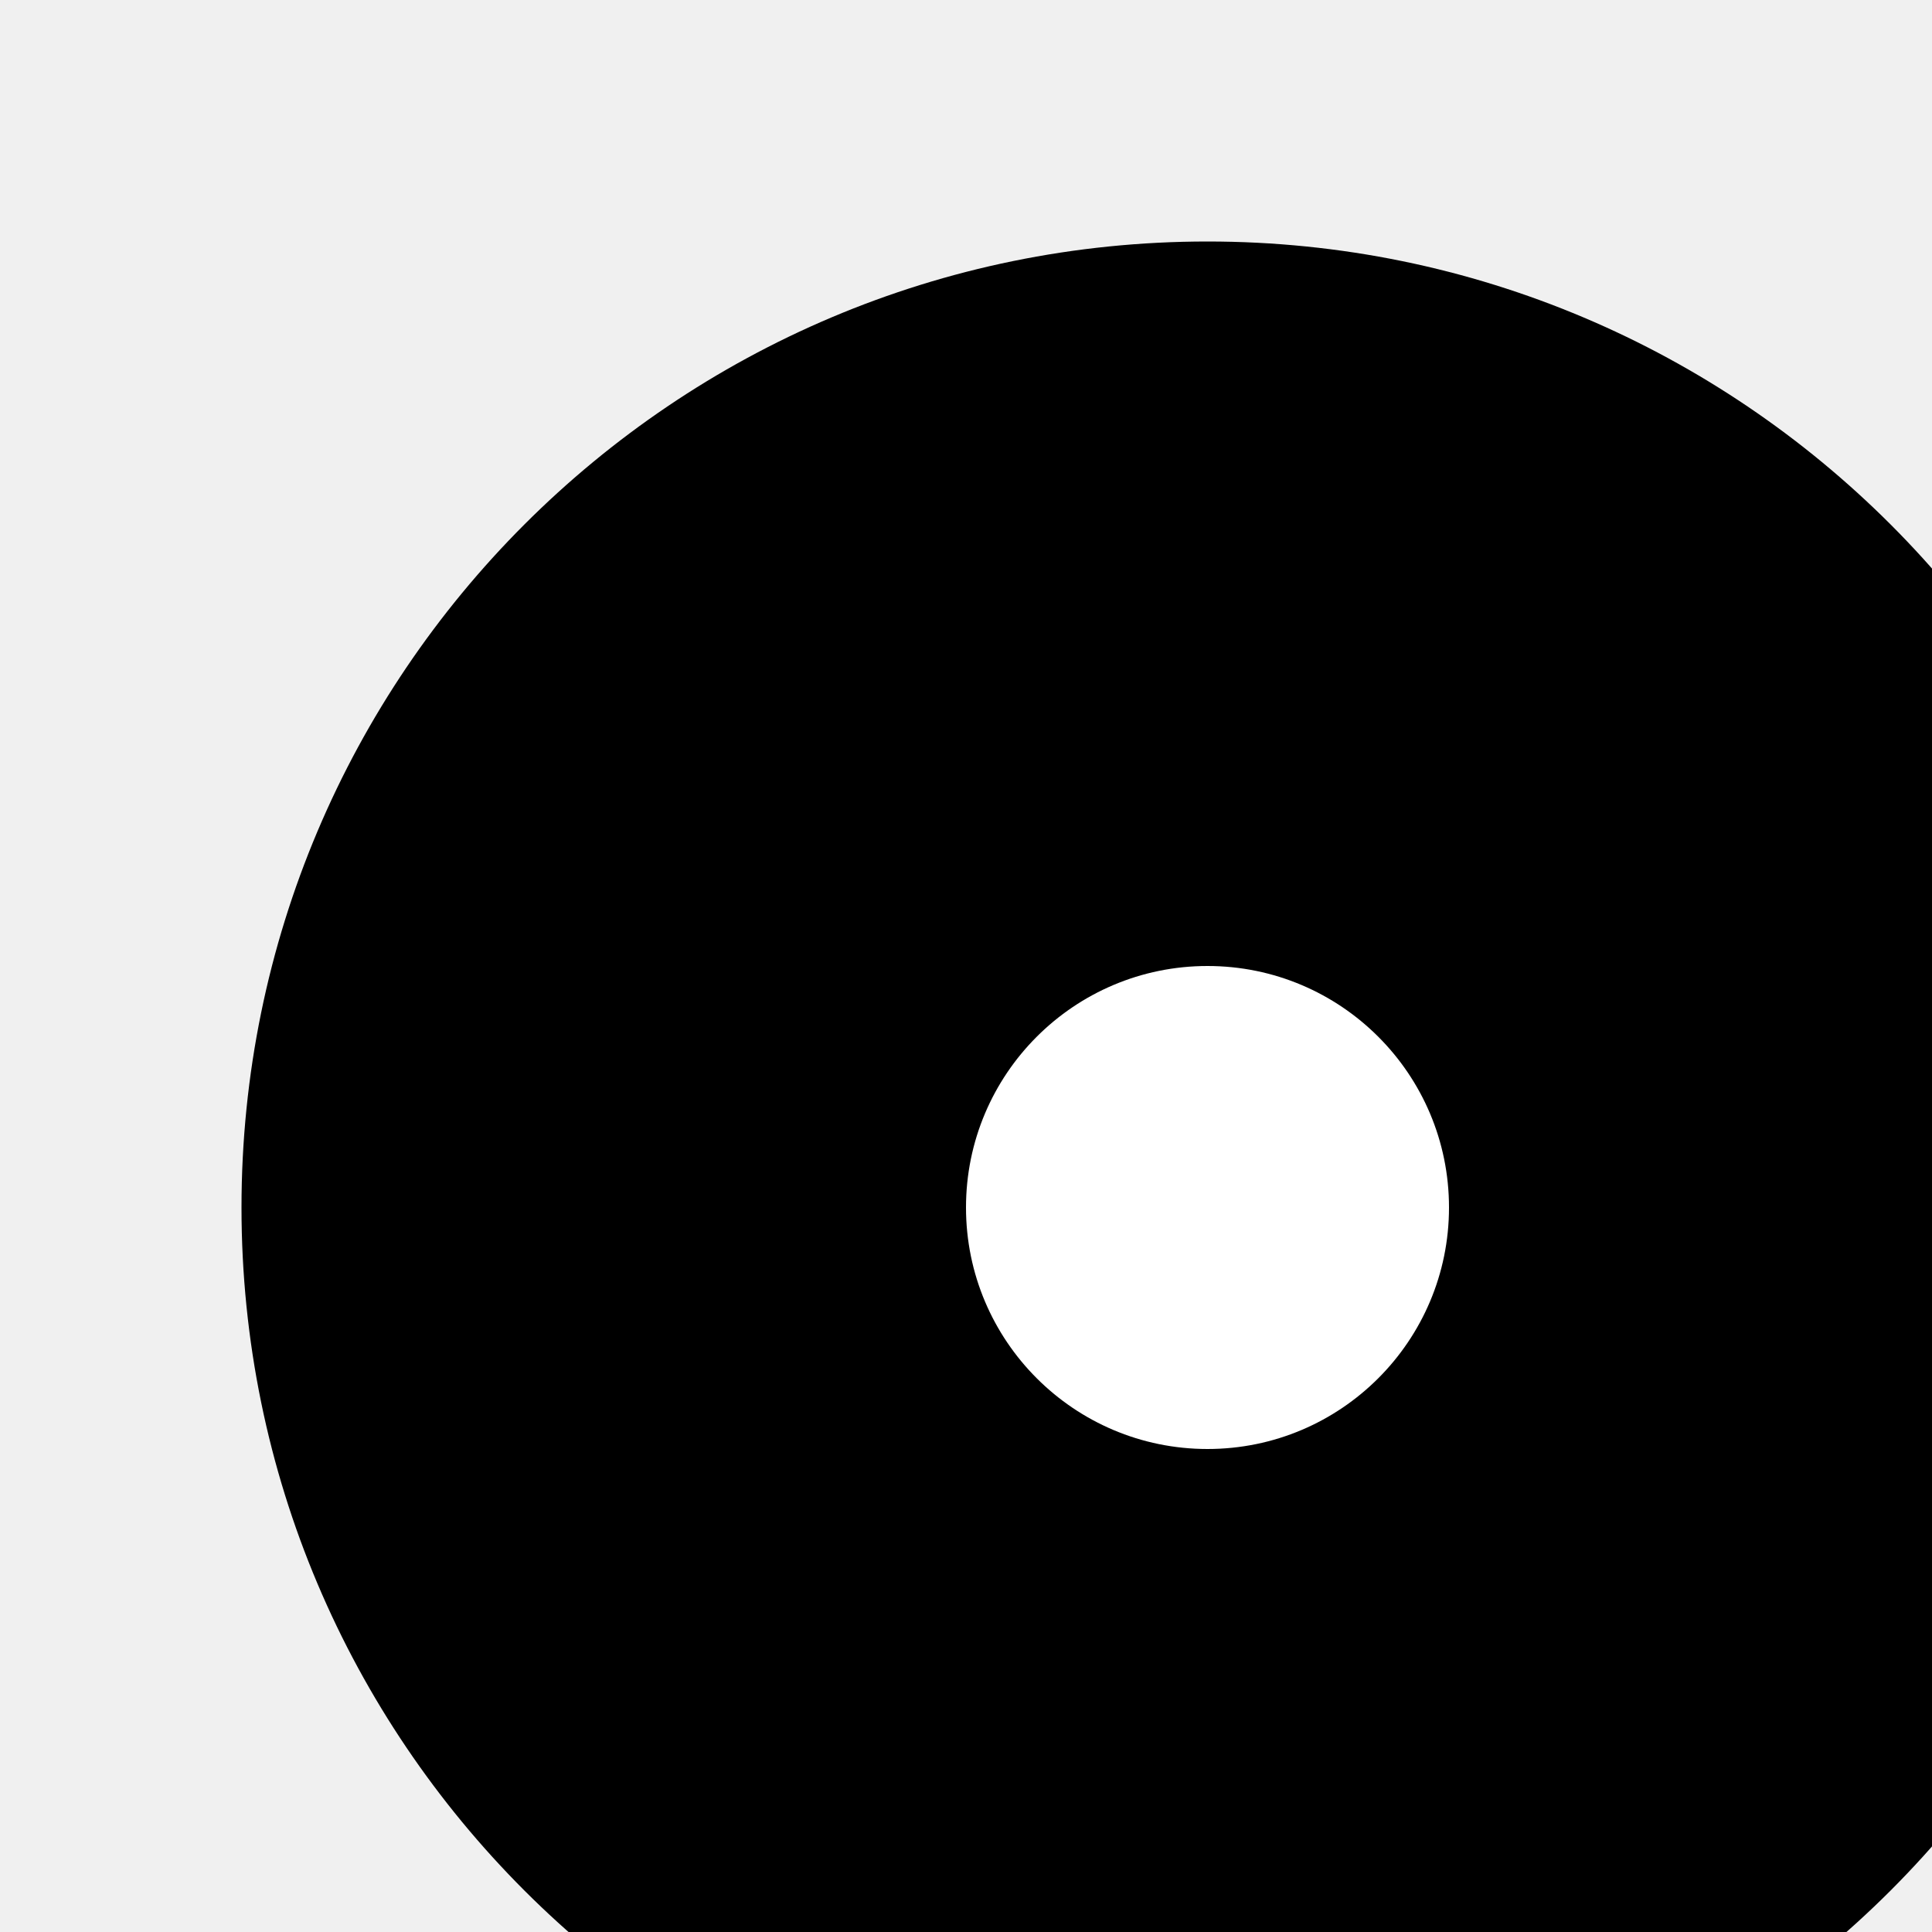
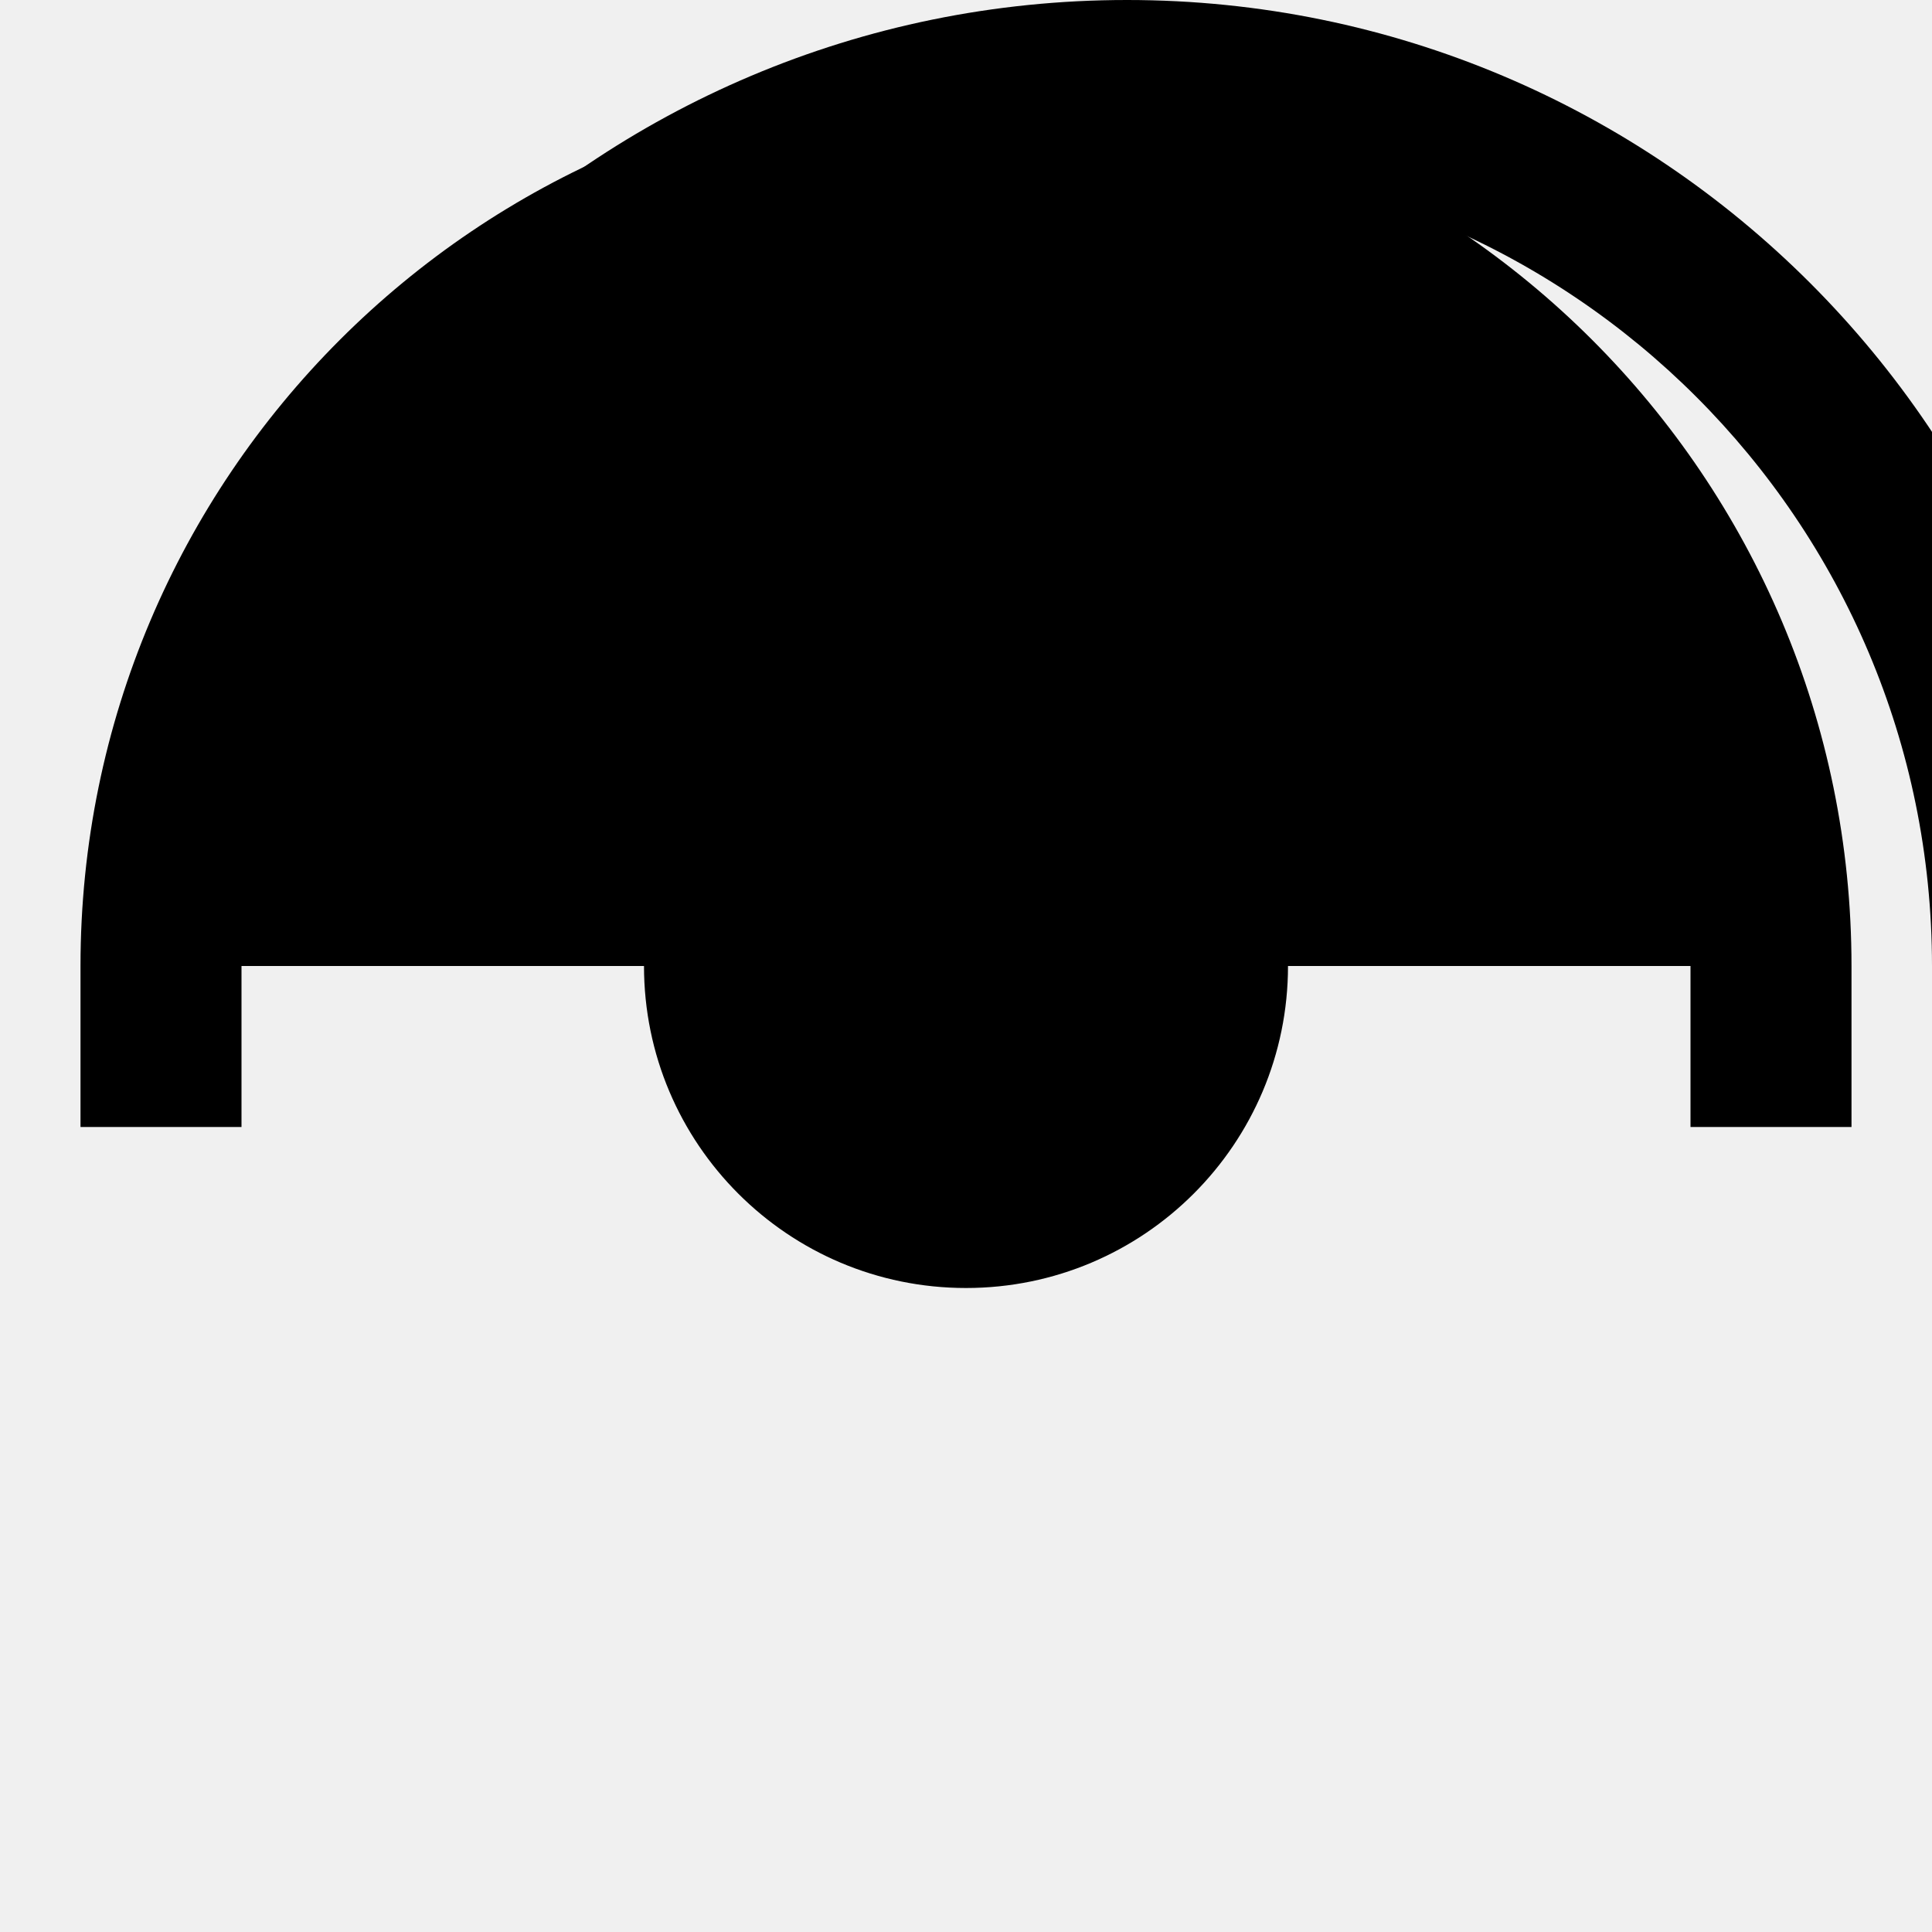
- <svg xmlns="http://www.w3.org/2000/svg" class="icon icon-QuantumComputing">
-   <circle cx="25" cy="25" r="20" />
-   <line x1="25" y1="5" x2="25" y2="45" />
-   <line x1="5" y1="25" x2="45" y2="25" />
-   <circle cx="25" cy="25" r="5" fill="white" />
+ <svg xmlns="http://www.w3.org/2000/svg" viewBox="0 0 24 24" class="icon icon-quantumcomputing">
+   <g>
+     <circle cx="12" cy="12" r="4" />
+     <path d="M12 1a11 11 0 00-11 11h22A11 11 0 0012 1z" />
+     <path d="M1 12v2h2v-2H1zm20 0v2h2v-2h-2z" />
+     <path d="M4.93 4.93l1.41 1.41-1.41-1.41zm12.73 12.73l1.41 1.41-1.41-1.41z" />
+     <path d="M2 12h2a10 10 0 0120 0h2A12 12 0 002 12z" />
+   </g>
</svg>
